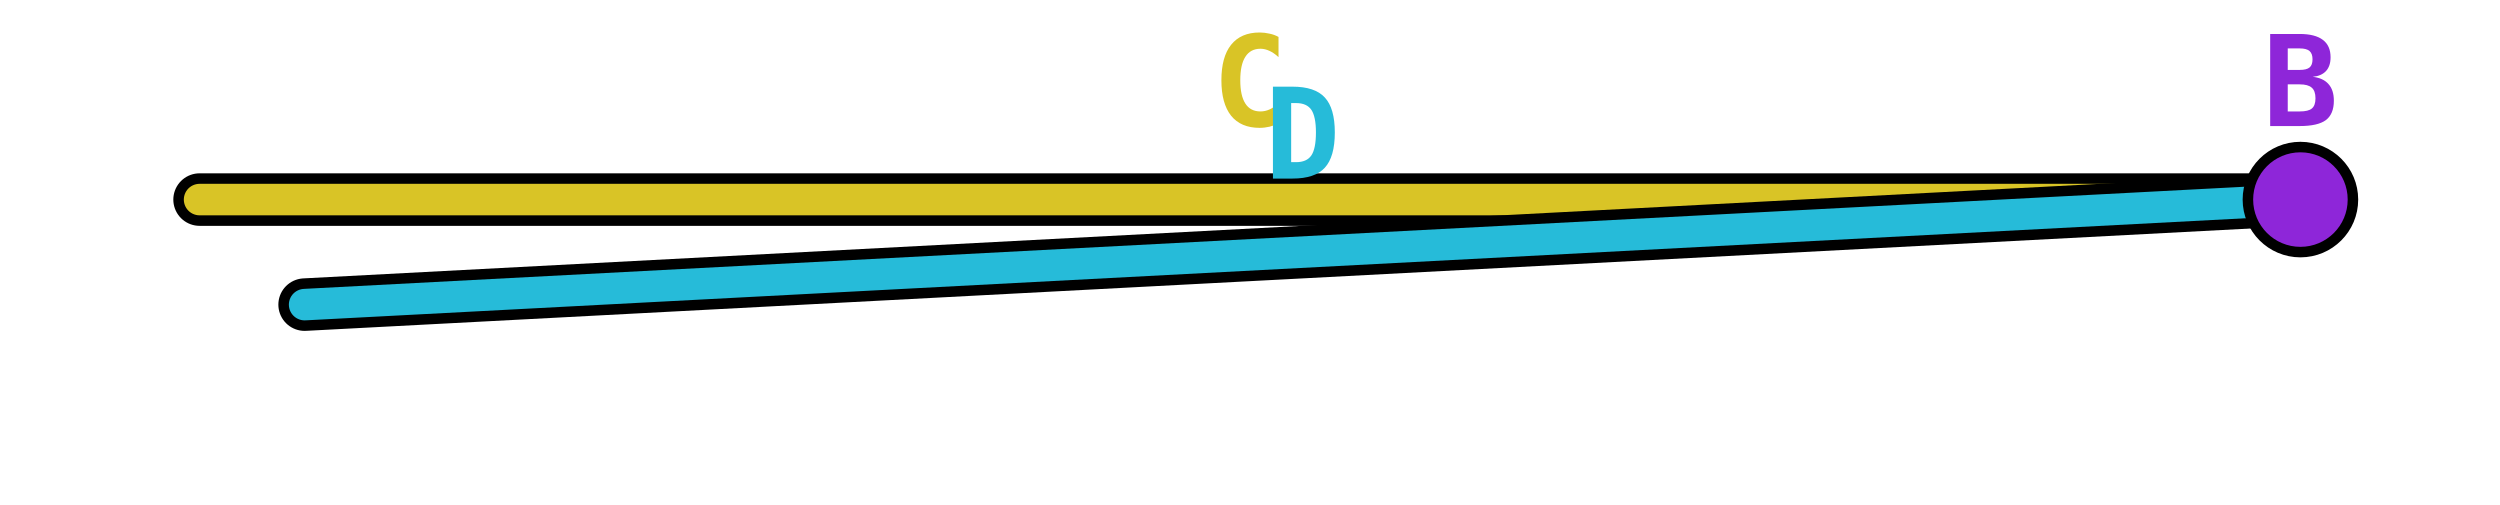
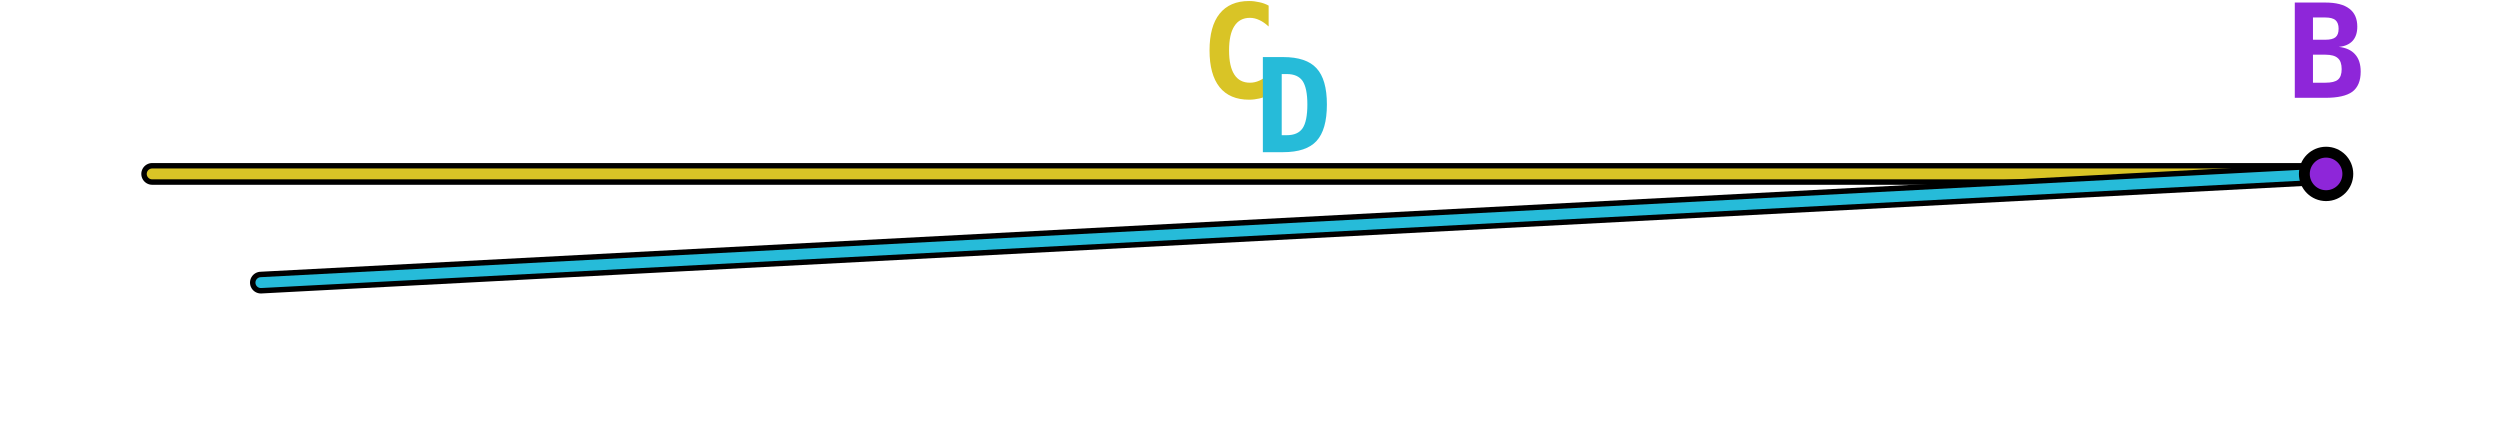
- <svg xmlns="http://www.w3.org/2000/svg" width="100%" height="auto" viewBox="221 221 238 48">
-   <polyline stroke="black" stroke-width="5" stroke-linecap="round" fill="none" points="240,240 440,240" />
-   <polyline stroke="hsl(53,70%,50%)" stroke-width="3" stroke-linecap="round" fill="none" points="240,240 440,240" />
-   <polyline stroke="black" stroke-width="5" stroke-linecap="round" fill="none" points="250,250 440,240" />
-   <polyline stroke="hsl(190,70%,50%)" stroke-width="3" stroke-linecap="round" fill="none" points="250,250 440,240" />
-   <circle cx="440" cy="240" r="5" stroke="black" fill="hsl(275,70%,50%)" />
+ <svg xmlns="http://www.w3.org/2000/svg" width="100%" height="auto" viewBox="226 224 230 40">
+   <polyline stroke="black" stroke-width="2" stroke-linecap="round" fill="none" points="240,240 440,240" />
+   <polyline stroke="hsl(53,70%,50%)" stroke-width="1" stroke-linecap="round" fill="none" points="240,240 440,240" />
+   <polyline stroke="black" stroke-width="2" stroke-linecap="round" fill="none" points="250,250 440,240" />
+   <polyline stroke="hsl(190,70%,50%)" stroke-width="1" stroke-linecap="round" fill="none" points="250,250 440,240" />
+   <circle cx="440" cy="240" r="2" stroke="black" fill="hsl(275,70%,50%)" />
  <text x="440" y="233" fill="hsl(275,70%,50%)" font-size="1.0rem" text-anchor="middle" font-family="monospace" font-weight="bold">B</text>
  <text x="" y="" fill="" font-size="1.0rem" text-anchor="middle" font-family="monospace" font-weight="bold" />
  <text x="340" y="233" fill="hsl(53,70%,50%)" font-size="1.0rem" text-anchor="middle" font-family="monospace" font-weight="bold">C</text>
  <text x="" y="" fill="" font-size="1.0rem" text-anchor="middle" font-family="monospace" font-weight="bold" />
  <text x="345" y="238" fill="hsl(190,70%,50%)" font-size="1.0rem" text-anchor="middle" font-family="monospace" font-weight="bold">D</text>
</svg>
